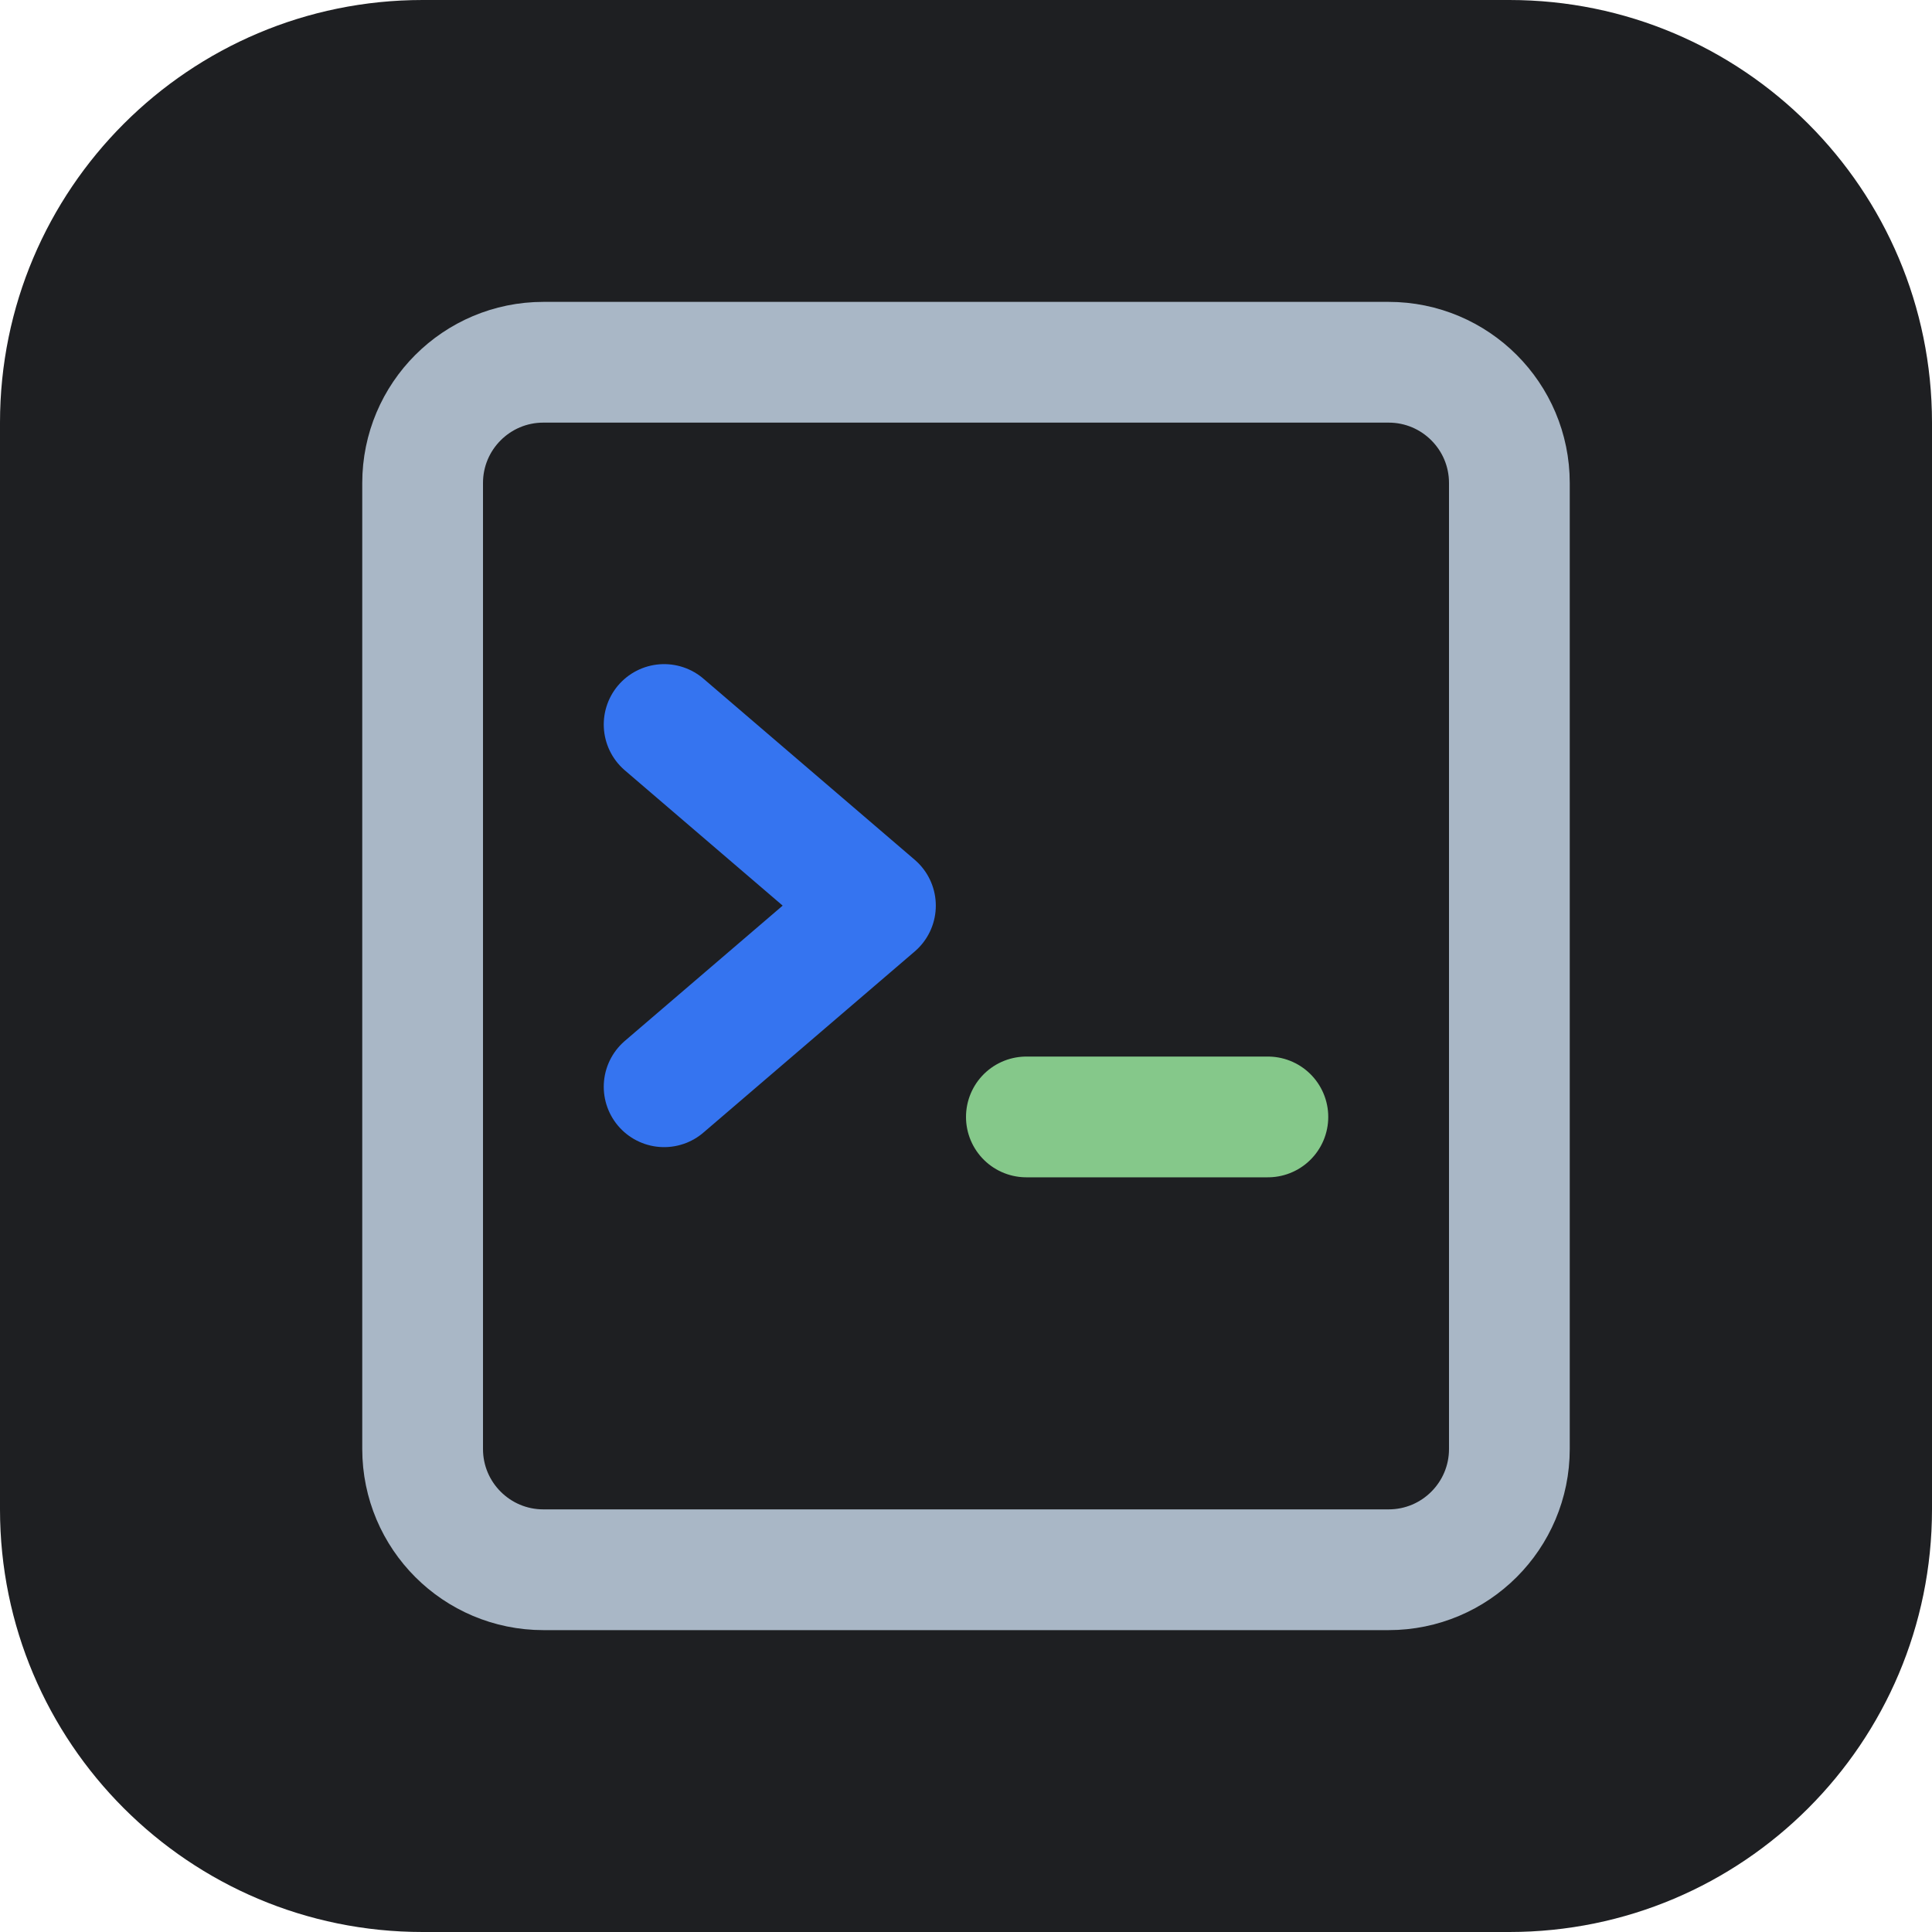
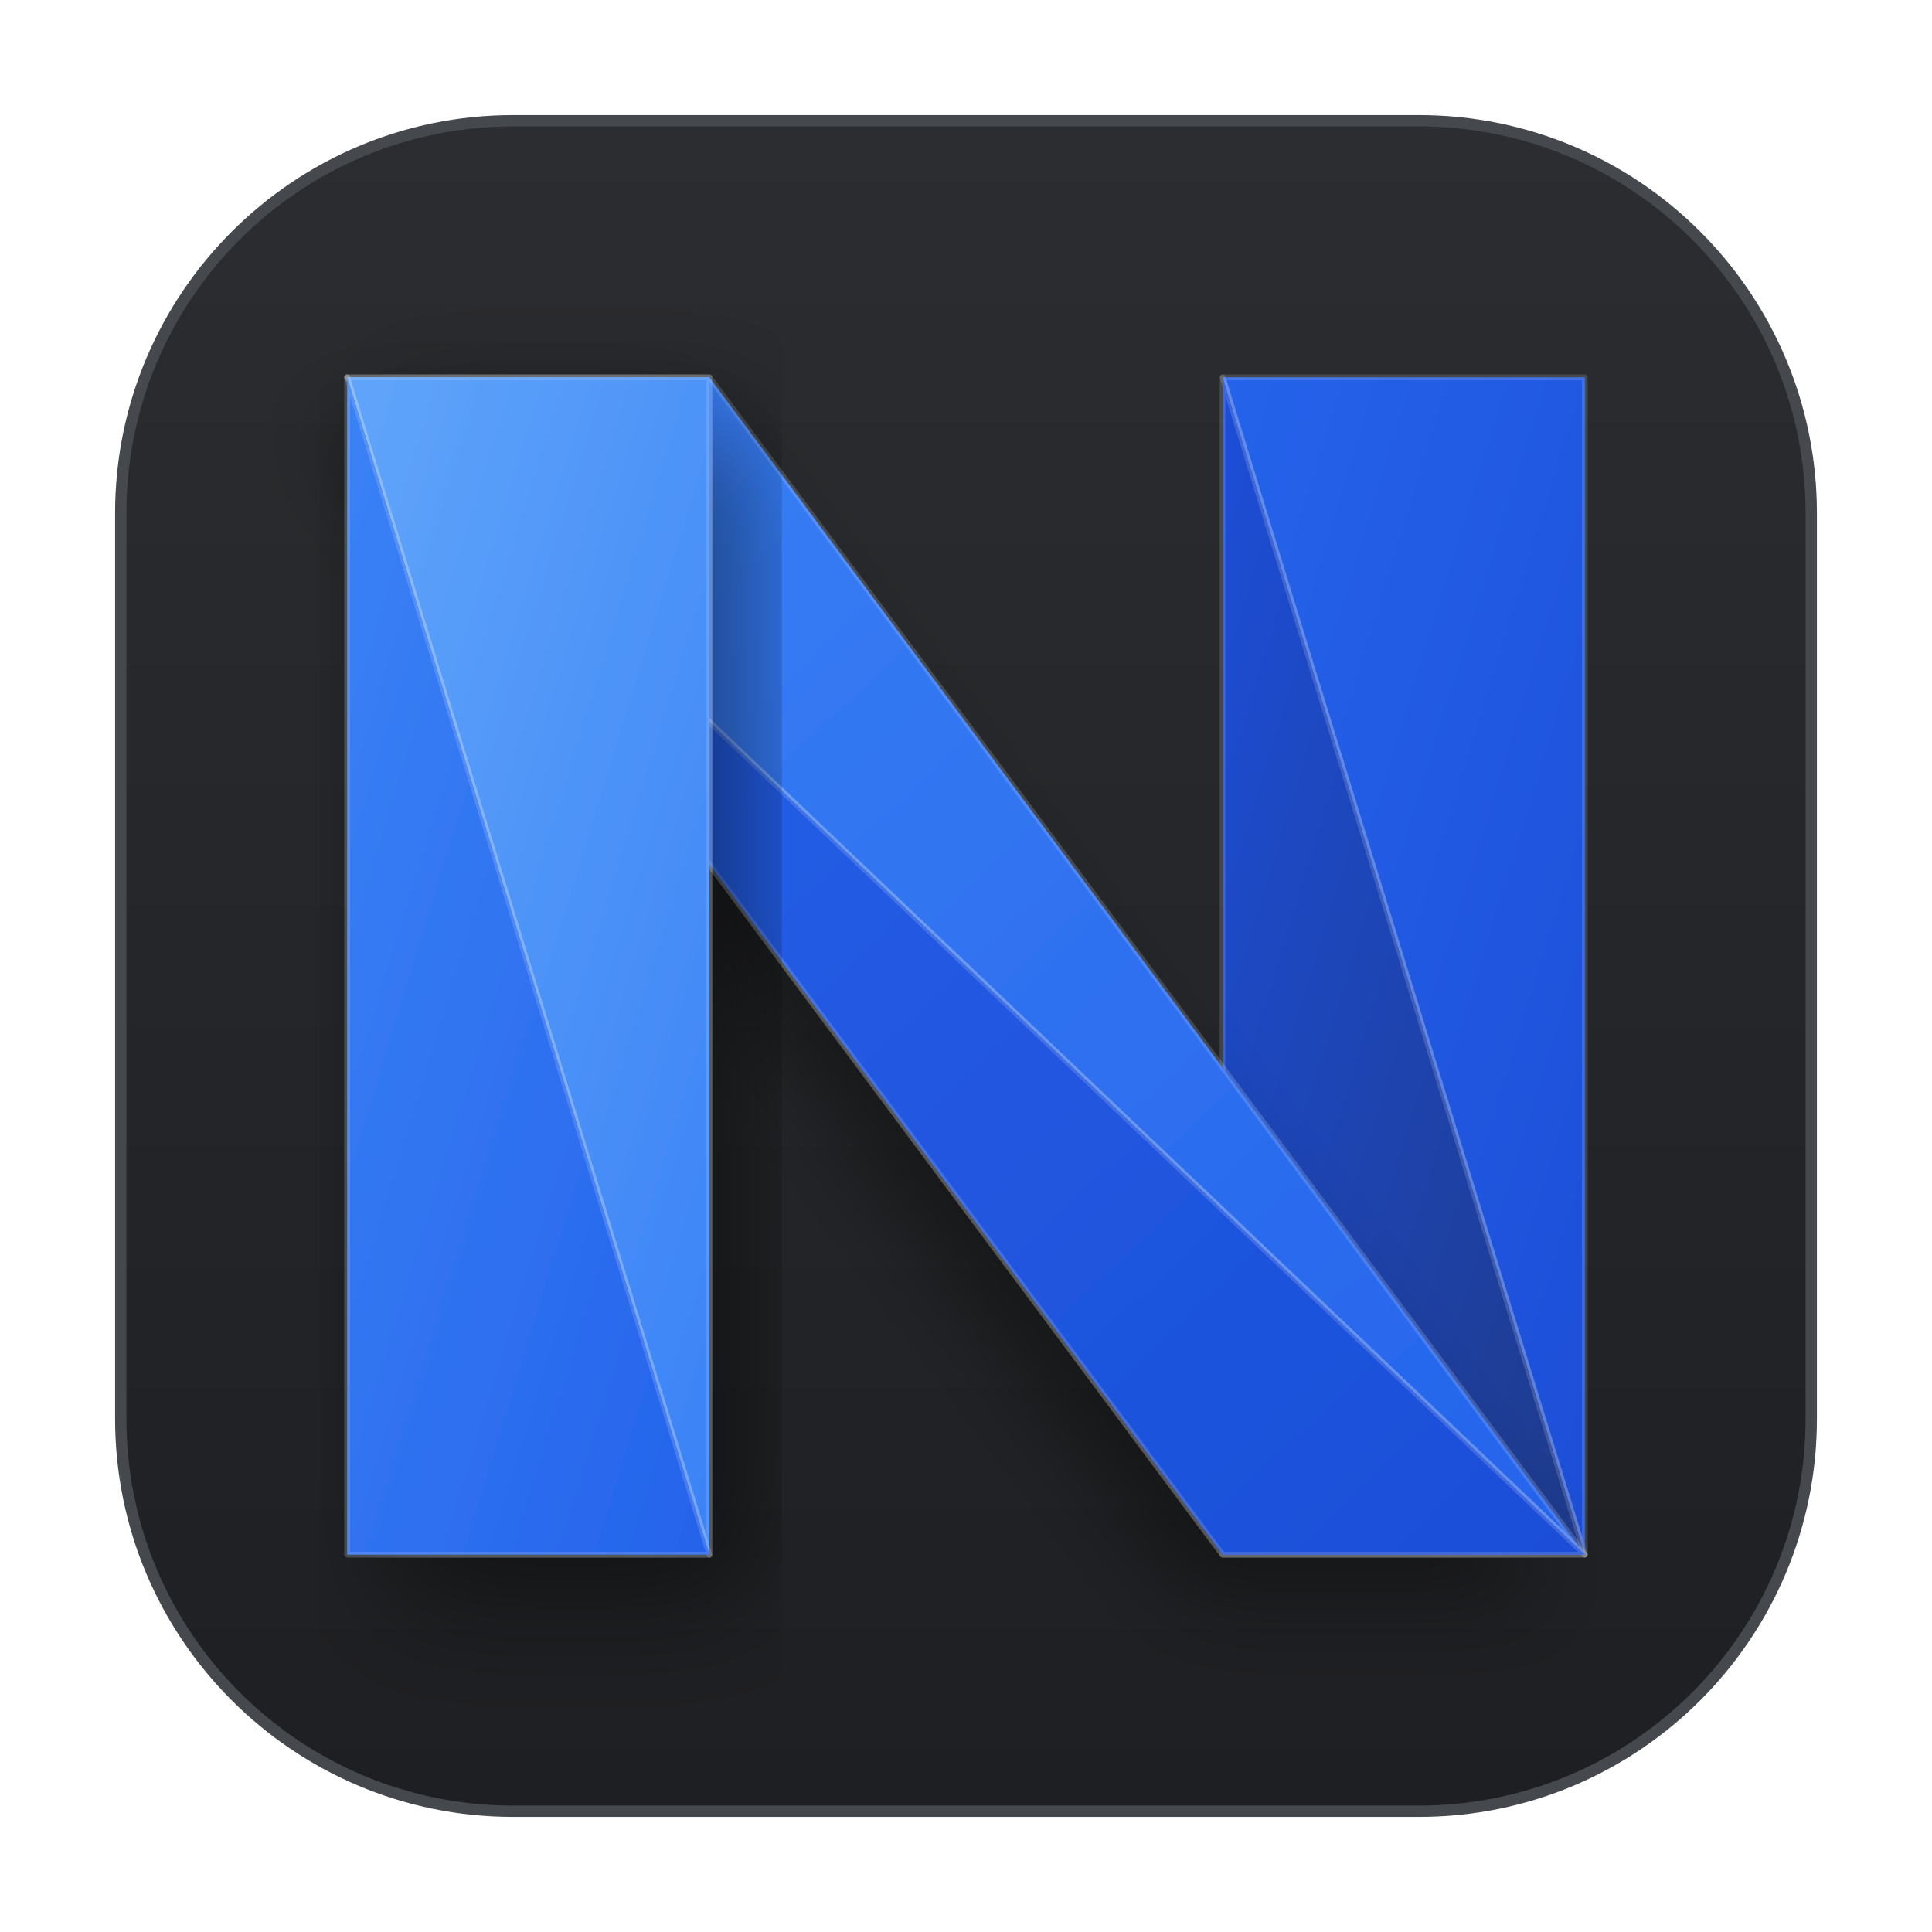
- <svg xmlns="http://www.w3.org/2000/svg" viewBox="0 0 128 128" fill="none">
-   <rect width="128" height="128" rx="28" fill="#1E1F22" />
-   <rect x="28" y="24" width="72" height="80" rx="8" stroke="#A9B7C6" stroke-width="8" />
-   <path d="M44 48L58 60L44 72" stroke="#3574F0" stroke-width="8" stroke-linecap="round" stroke-linejoin="round" />
-   <path d="M68 74H84" stroke="#85C88A" stroke-width="8" stroke-linecap="round" />
+ <svg xmlns="http://www.w3.org/2000/svg" viewBox="0 0 512 512" width="512" height="512">
+   <defs>
+     <linearGradient id="bg" x1="0%" y1="0%" x2="0%" y2="100%">
+       <stop offset="0%" stop-color="#2b2d30" />
+       <stop offset="100%" stop-color="#1e1f22" />
+     </linearGradient>
+     <linearGradient id="gRightA" x1="0%" y1="0%" x2="100%" y2="100%">
+       <stop offset="0%" stop-color="#2563eb" />
+       <stop offset="100%" stop-color="#1d4ed8" />
+     </linearGradient>
+     <linearGradient id="gRightB" x1="0%" y1="0%" x2="100%" y2="100%">
+       <stop offset="0%" stop-color="#1d4ed8" />
+       <stop offset="100%" stop-color="#1e3a8a" />
+     </linearGradient>
+     <linearGradient id="gDiagA" x1="0%" y1="0%" x2="100%" y2="100%">
+       <stop offset="0%" stop-color="#3b82f6" />
+       <stop offset="100%" stop-color="#2563eb" />
+     </linearGradient>
+     <linearGradient id="gDiagB" x1="0%" y1="0%" x2="100%" y2="100%">
+       <stop offset="0%" stop-color="#2563eb" />
+       <stop offset="100%" stop-color="#1d4ed8" />
+     </linearGradient>
+     <linearGradient id="gLeftA" x1="0%" y1="0%" x2="100%" y2="100%">
+       <stop offset="0%" stop-color="#60a5fa" />
+       <stop offset="100%" stop-color="#3b82f6" />
+     </linearGradient>
+     <linearGradient id="gLeftB" x1="0%" y1="0%" x2="100%" y2="100%">
+       <stop offset="0%" stop-color="#3b82f6" />
+       <stop offset="100%" stop-color="#2563eb" />
+     </linearGradient>
+     <filter id="shadowDiag" x="-20%" y="-20%" width="140%" height="140%">
+       <feDropShadow dx="-8" dy="12" stdDeviation="12" flood-color="#000000" flood-opacity="0.35" />
+     </filter>
+     <filter id="shadowLeft" x="-20%" y="-20%" width="140%" height="140%">
+       <feDropShadow dx="12" dy="12" stdDeviation="16" flood-color="#000000" flood-opacity="0.45" />
+     </filter>
+   </defs>
+   <rect x="32" y="32" width="448" height="448" rx="104" fill="url(#bg)" />
+   <rect x="32" y="32" width="448" height="448" rx="104" fill="none" stroke="#45484d" stroke-width="3" />
+   <g stroke="rgba(255,255,255,0.15)" stroke-width="1.5" stroke-linejoin="round">
+     <g id="right-leg">
+       <polygon points="324,100 420,100 420,412" fill="url(#gRightA)" />
+       <polygon points="324,100 420,412 324,412" fill="url(#gRightB)" />
+     </g>
+     <g id="diagonal" filter="url(#shadowDiag)">
+       <polygon points="92,100 188,100 420,412" fill="url(#gDiagA)" />
+       <polygon points="92,100 420,412 324,412" fill="url(#gDiagB)" />
+     </g>
+     <g id="left-leg" filter="url(#shadowLeft)">
+       <polygon points="92,100 188,100 188,412" fill="url(#gLeftA)" />
+       <polygon points="92,100 188,412 92,412" fill="url(#gLeftB)" />
+     </g>
+   </g>
</svg>
